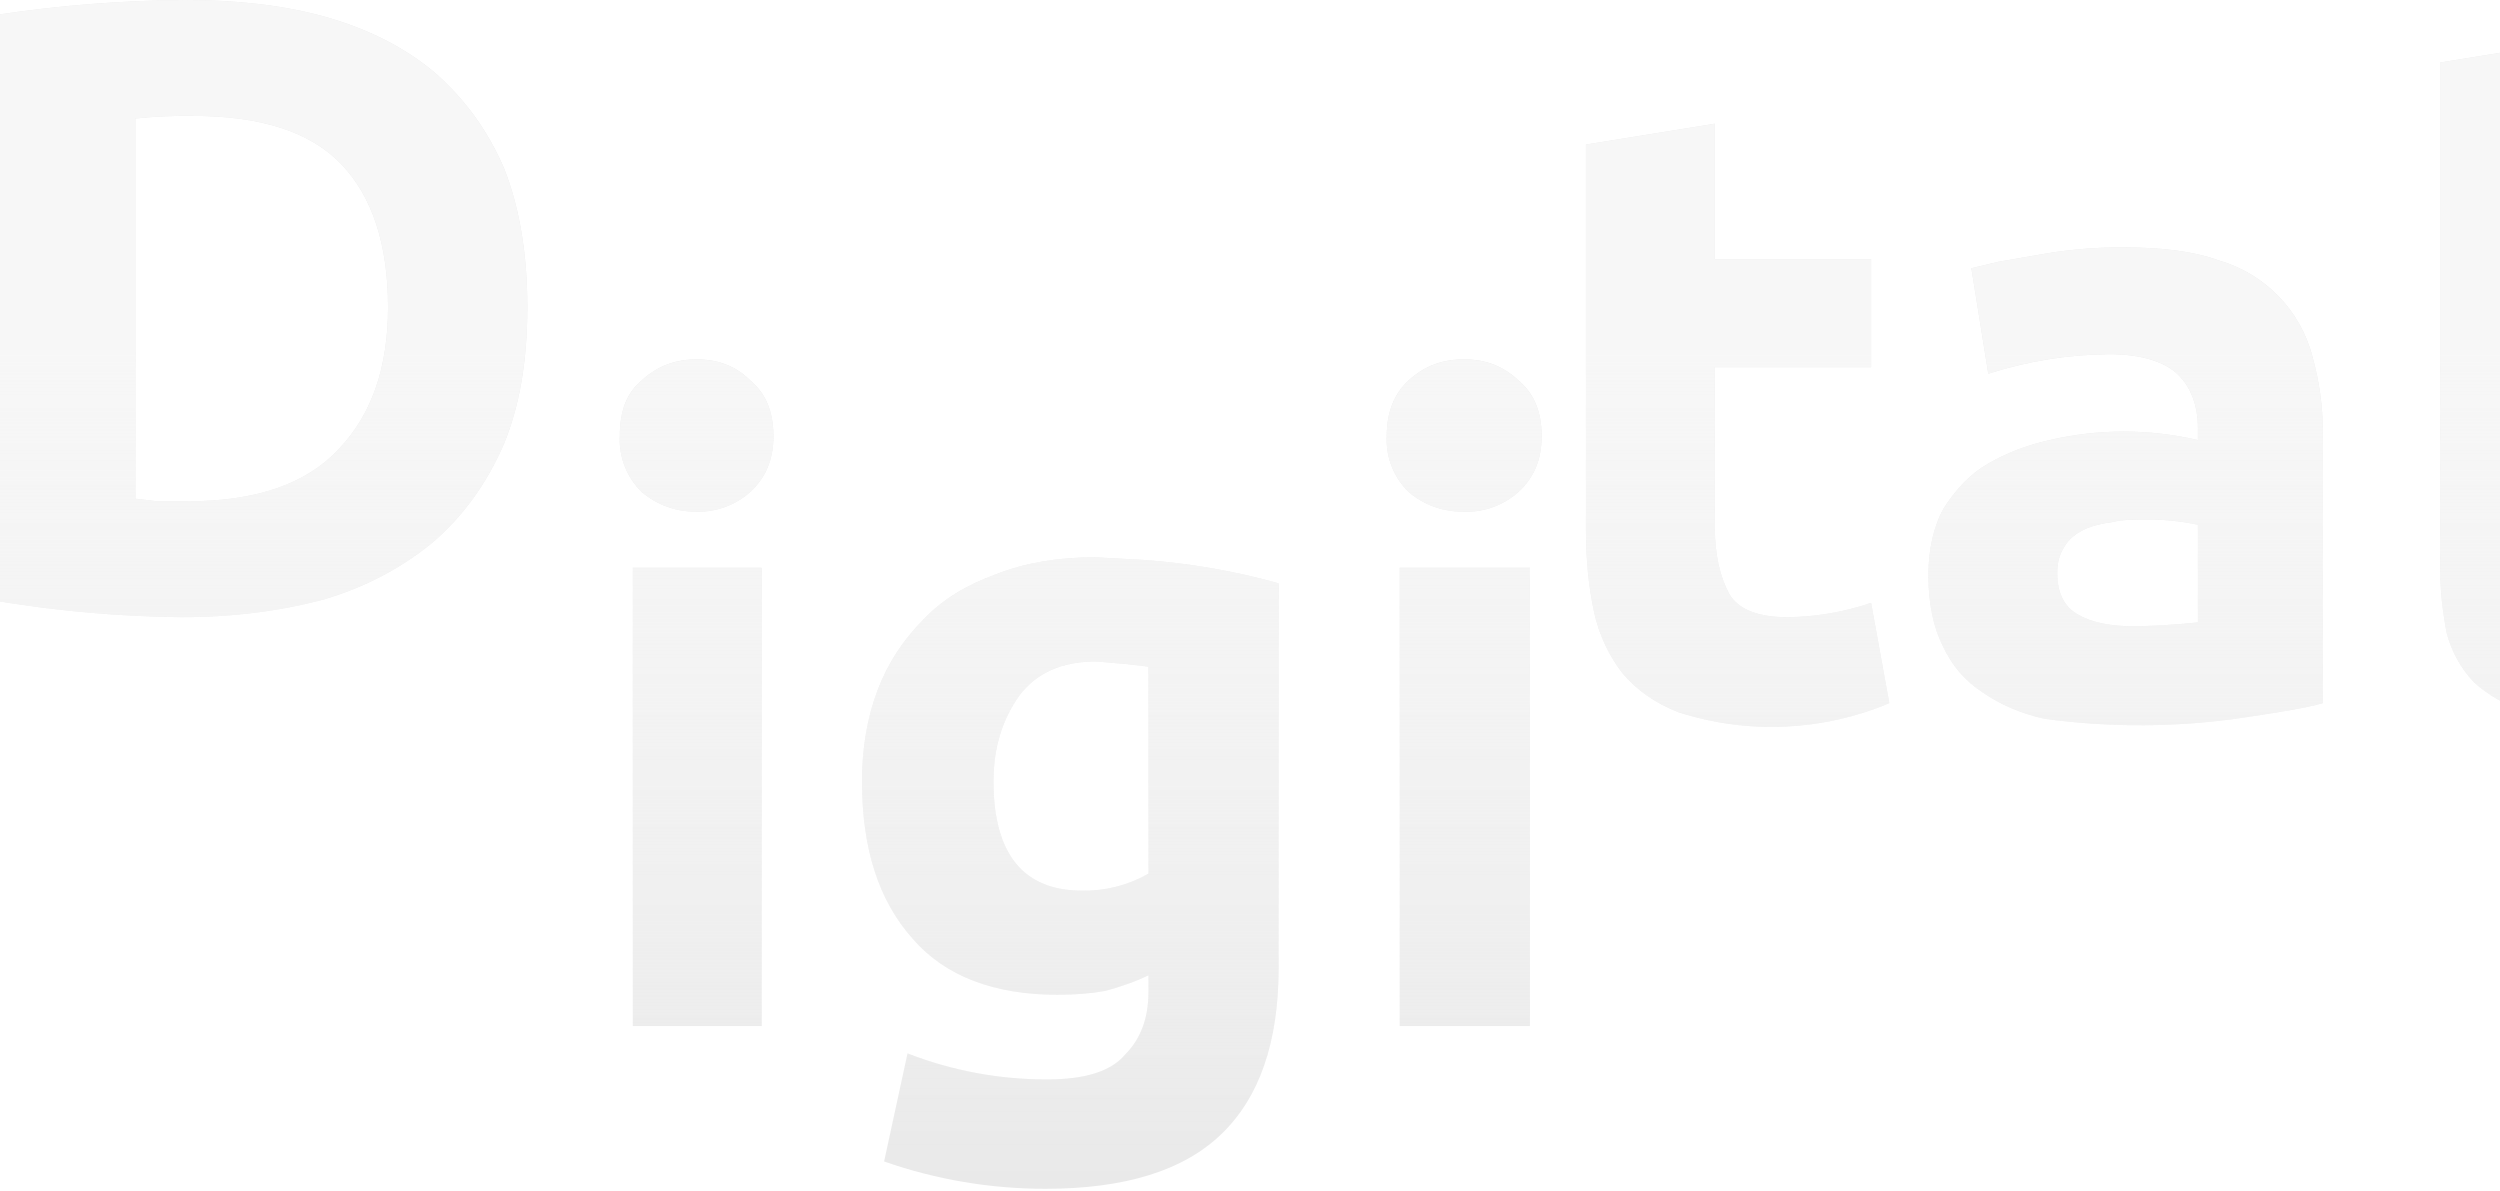
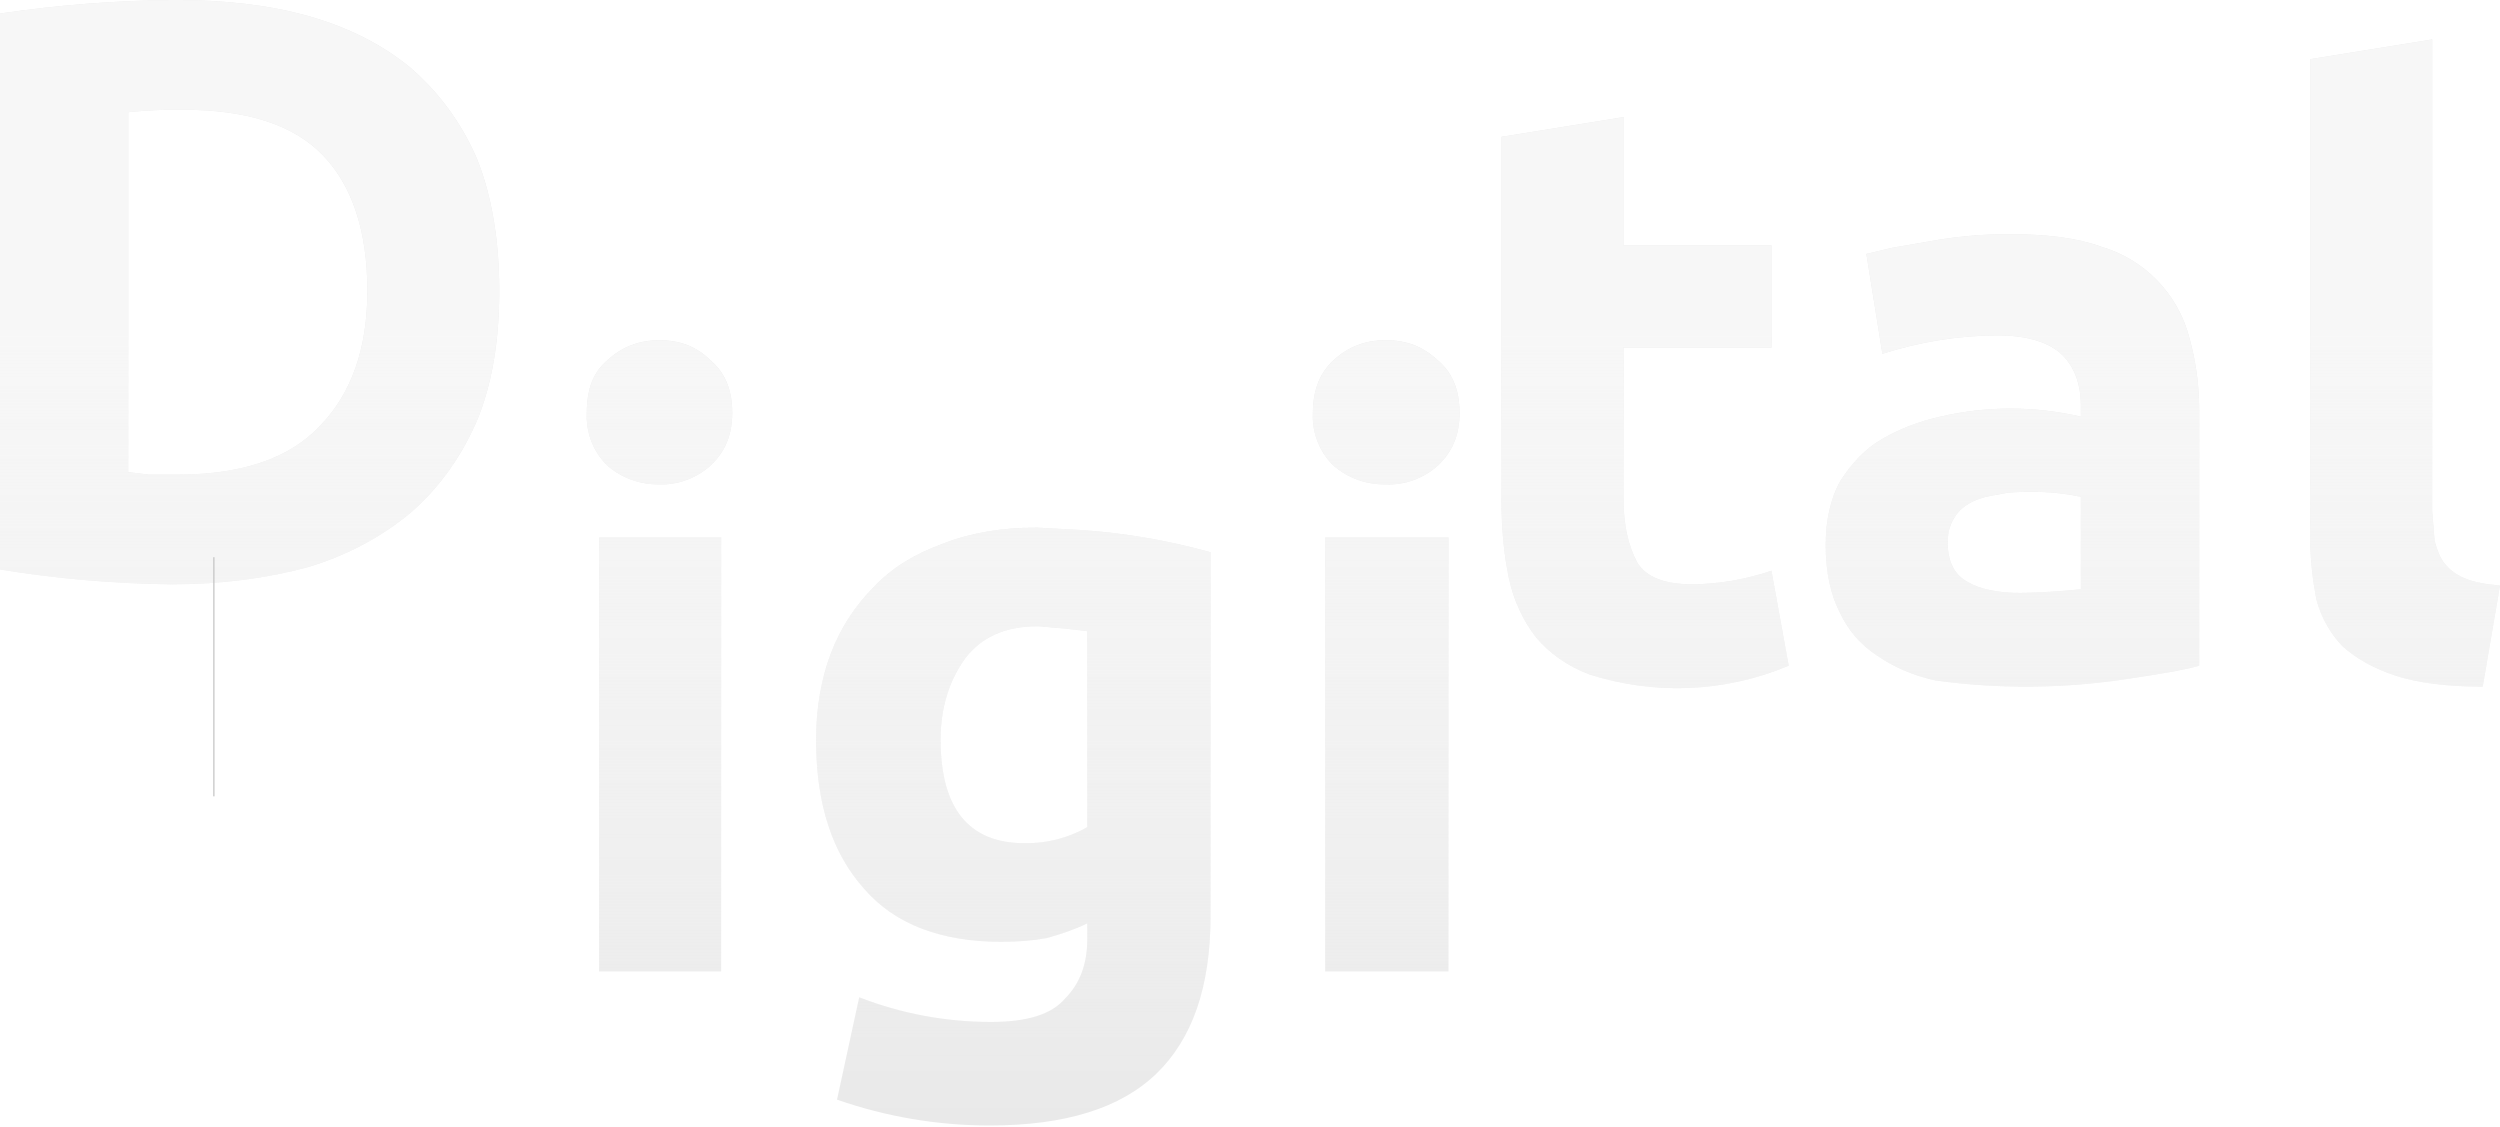
- <svg xmlns="http://www.w3.org/2000/svg" width="1920" height="914" fill="none">
+ <svg xmlns="http://www.w3.org/2000/svg" width="2028" height="914" fill="none">
  <path d="M1218 111l99-16v104h120v83h-120v123c0 21 4 38 11 51 7 12 22 18 45 18a207 207 0 0064-11l14 77a233 233 0 01-162 7c-18-7-32-17-43-30-10-13-18-29-22-48s-6-40-6-62V111z" fill="#E9E9E9" />
  <path d="M1218 111l99-16v104h120v83h-120v123c0 21 4 38 11 51 7 12 22 18 45 18a207 207 0 0064-11l14 77a233 233 0 01-162 7c-18-7-32-17-43-30-10-13-18-29-22-48s-6-40-6-62V111z" fill="url(#paint0_linear)" />
  <path d="M1639 481a562 562 0 0049-3v-75a183 183 0 00-40-4c-9 0-18 0-26 2-8 1-16 3-22 6s-11 7-14 12c-4 6-6 12-6 21 0 15 5 26 16 32 10 6 25 9 43 9zm-8-291c29 0 54 3 73 10a104 104 0 0172 74c5 18 8 37 8 59v207c-14 4-34 7-60 11a543 543 0 01-154 1c-18-4-34-11-47-20-14-9-24-21-31-36-7-14-11-32-11-54 0-20 4-38 12-52 9-14 20-26 34-34s29-14 47-18a251 251 0 01114 0v-9c0-17-5-31-15-41s-28-16-53-16a312 312 0 00-93 15l-13-81 21-5 29-5a350 350 0 0167-6z" fill="#E9E9E9" />
  <path d="M1639 481a562 562 0 0049-3v-75a183 183 0 00-40-4c-9 0-18 0-26 2-8 1-16 3-22 6s-11 7-14 12c-4 6-6 12-6 21 0 15 5 26 16 32 10 6 25 9 43 9zm-8-291c29 0 54 3 73 10a104 104 0 0172 74c5 18 8 37 8 59v207c-14 4-34 7-60 11a543 543 0 01-154 1c-18-4-34-11-47-20-14-9-24-21-31-36-7-14-11-32-11-54 0-20 4-38 12-52 9-14 20-26 34-34s29-14 47-18a251 251 0 01114 0v-9c0-17-5-31-15-41s-28-16-53-16a312 312 0 00-93 15l-13-81 21-5 29-5a350 350 0 0167-6z" fill="url(#paint1_linear)" />
  <path d="M2014 557c-29 0-53-3-71-9s-32-14-43-24a87 87 0 01-21-38c-3-16-5-32-5-51V48l99-16v383l2 24c2 7 4 13 8 18s9 9 16 12 17 5 29 6l-14 82z" fill="#E9E9E9" />
  <path d="M2014 557c-29 0-53-3-71-9s-32-14-43-24a87 87 0 01-21-38c-3-16-5-32-5-51V48l99-16v383l2 24c2 7 4 13 8 18s9 9 16 12 17 5 29 6l-14 82z" fill="url(#paint2_linear)" />
  <path d="M104 383l17 2h23c52 0 91-13 116-40 25-26 38-62 38-109 0-48-12-85-36-110s-62-37-114-37a375 375 0 00-44 2v292zm301-147c0 41-6 76-18 105-13 30-31 55-54 75-23 19-50 34-83 44-33 9-70 14-111 14A932 932 0 010 462V11A1018 1018 0 01142 0c40 0 76 4 108 13s60 23 83 42c23 20 41 44 54 74 12 30 18 66 18 107z" fill="#E9E9E9" />
  <path d="M104 383l17 2h23c52 0 91-13 116-40 25-26 38-62 38-109 0-48-12-85-36-110s-62-37-114-37a375 375 0 00-44 2v292zm301-147c0 41-6 76-18 105-13 30-31 55-54 75-23 19-50 34-83 44-33 9-70 14-111 14A932 932 0 010 462V11A1018 1018 0 01142 0c40 0 76 4 108 13s60 23 83 42c23 20 41 44 54 74 12 30 18 66 18 107z" fill="url(#paint3_linear)" />
  <path d="M585 788h-99V436h99v352zm9-453c0 18-6 32-18 43a60 60 0 01-41 15c-16 0-30-5-42-15a56 56 0 01-17-43c0-19 5-33 17-43 12-11 26-16 42-16s30 5 41 16c12 10 18 24 18 43z" fill="#E9E9E9" />
  <path d="M585 788h-99V436h99v352zm9-453c0 18-6 32-18 43a60 60 0 01-41 15c-16 0-30-5-42-15a56 56 0 01-17-43c0-19 5-33 17-43 12-11 26-16 42-16s30 5 41 16c12 10 18 24 18 43z" fill="url(#paint4_linear)" />
  <path d="M763 600c0 56 23 84 68 84a99 99 0 0051-13V512l-17-2-23-2c-27 0-46 9-59 26-13 18-20 40-20 66zm219 143c0 58-15 100-44 128s-74 42-135 42a374 374 0 01-124-21l18-83a294 294 0 00107 20c29 0 49-6 60-19 12-12 18-28 18-48v-13c-10 5-22 9-33 12-11 2-23 3-37 3-48 0-86-14-111-43-26-29-39-69-39-121 0-25 4-49 12-70s20-39 35-54c15-16 34-27 56-35 23-9 48-13 76-13l37 2a523 523 0 01104 18v295z" fill="#E9E9E9" />
  <path d="M763 600c0 56 23 84 68 84a99 99 0 0051-13V512l-17-2-23-2c-27 0-46 9-59 26-13 18-20 40-20 66zm219 143c0 58-15 100-44 128s-74 42-135 42a374 374 0 01-124-21l18-83a294 294 0 00107 20c29 0 49-6 60-19 12-12 18-28 18-48v-13c-10 5-22 9-33 12-11 2-23 3-37 3-48 0-86-14-111-43-26-29-39-69-39-121 0-25 4-49 12-70s20-39 35-54c15-16 34-27 56-35 23-9 48-13 76-13l37 2a523 523 0 01104 18v295z" fill="url(#paint5_linear)" />
  <path d="M1175 788h-100V436h100v352zm9-453c0 18-6 32-18 43a60 60 0 01-42 15c-16 0-30-5-42-15a56 56 0 01-17-43c0-19 6-33 17-43 12-11 26-16 42-16 17 0 30 5 42 16 12 10 18 24 18 43z" fill="#E9E9E9" />
  <path d="M1175 788h-100V436h100v352zm9-453c0 18-6 32-18 43a60 60 0 01-42 15c-16 0-30-5-42-15a56 56 0 01-17-43c0-19 6-33 17-43 12-11 26-16 42-16 17 0 30 5 42 16 12 10 18 24 18 43z" fill="url(#paint6_linear)" />
+   <path fill="#C4C4C4" d="M173 646V452h1v194z" />
  <defs>
    <linearGradient id="paint0_linear" x1="1037.5" y1="269.1" x2="1037.5" y2="913.1" gradientUnits="userSpaceOnUse">
      <stop stop-color="#F7F7F7" />
      <stop offset="1" stop-color="#fff" stop-opacity="0" />
    </linearGradient>
    <linearGradient id="paint1_linear" x1="1037.5" y1="269.1" x2="1037.5" y2="913.1" gradientUnits="userSpaceOnUse">
      <stop stop-color="#F7F7F7" />
      <stop offset="1" stop-color="#fff" stop-opacity="0" />
    </linearGradient>
    <linearGradient id="paint2_linear" x1="1037.5" y1="269.1" x2="1037.5" y2="913.1" gradientUnits="userSpaceOnUse">
      <stop stop-color="#F7F7F7" />
      <stop offset="1" stop-color="#fff" stop-opacity="0" />
    </linearGradient>
    <linearGradient id="paint3_linear" x1="1037.5" y1="269.1" x2="1037.5" y2="913.1" gradientUnits="userSpaceOnUse">
      <stop stop-color="#F7F7F7" />
      <stop offset="1" stop-color="#fff" stop-opacity="0" />
    </linearGradient>
    <linearGradient id="paint4_linear" x1="1037.5" y1="269.1" x2="1037.5" y2="913.1" gradientUnits="userSpaceOnUse">
      <stop stop-color="#F7F7F7" />
      <stop offset="1" stop-color="#fff" stop-opacity="0" />
    </linearGradient>
    <linearGradient id="paint5_linear" x1="1037.5" y1="269.1" x2="1037.5" y2="913.1" gradientUnits="userSpaceOnUse">
      <stop stop-color="#F7F7F7" />
      <stop offset="1" stop-color="#fff" stop-opacity="0" />
    </linearGradient>
    <linearGradient id="paint6_linear" x1="1037.5" y1="269.1" x2="1037.5" y2="913.1" gradientUnits="userSpaceOnUse">
      <stop stop-color="#F7F7F7" />
      <stop offset="1" stop-color="#fff" stop-opacity="0" />
    </linearGradient>
  </defs>
</svg>
